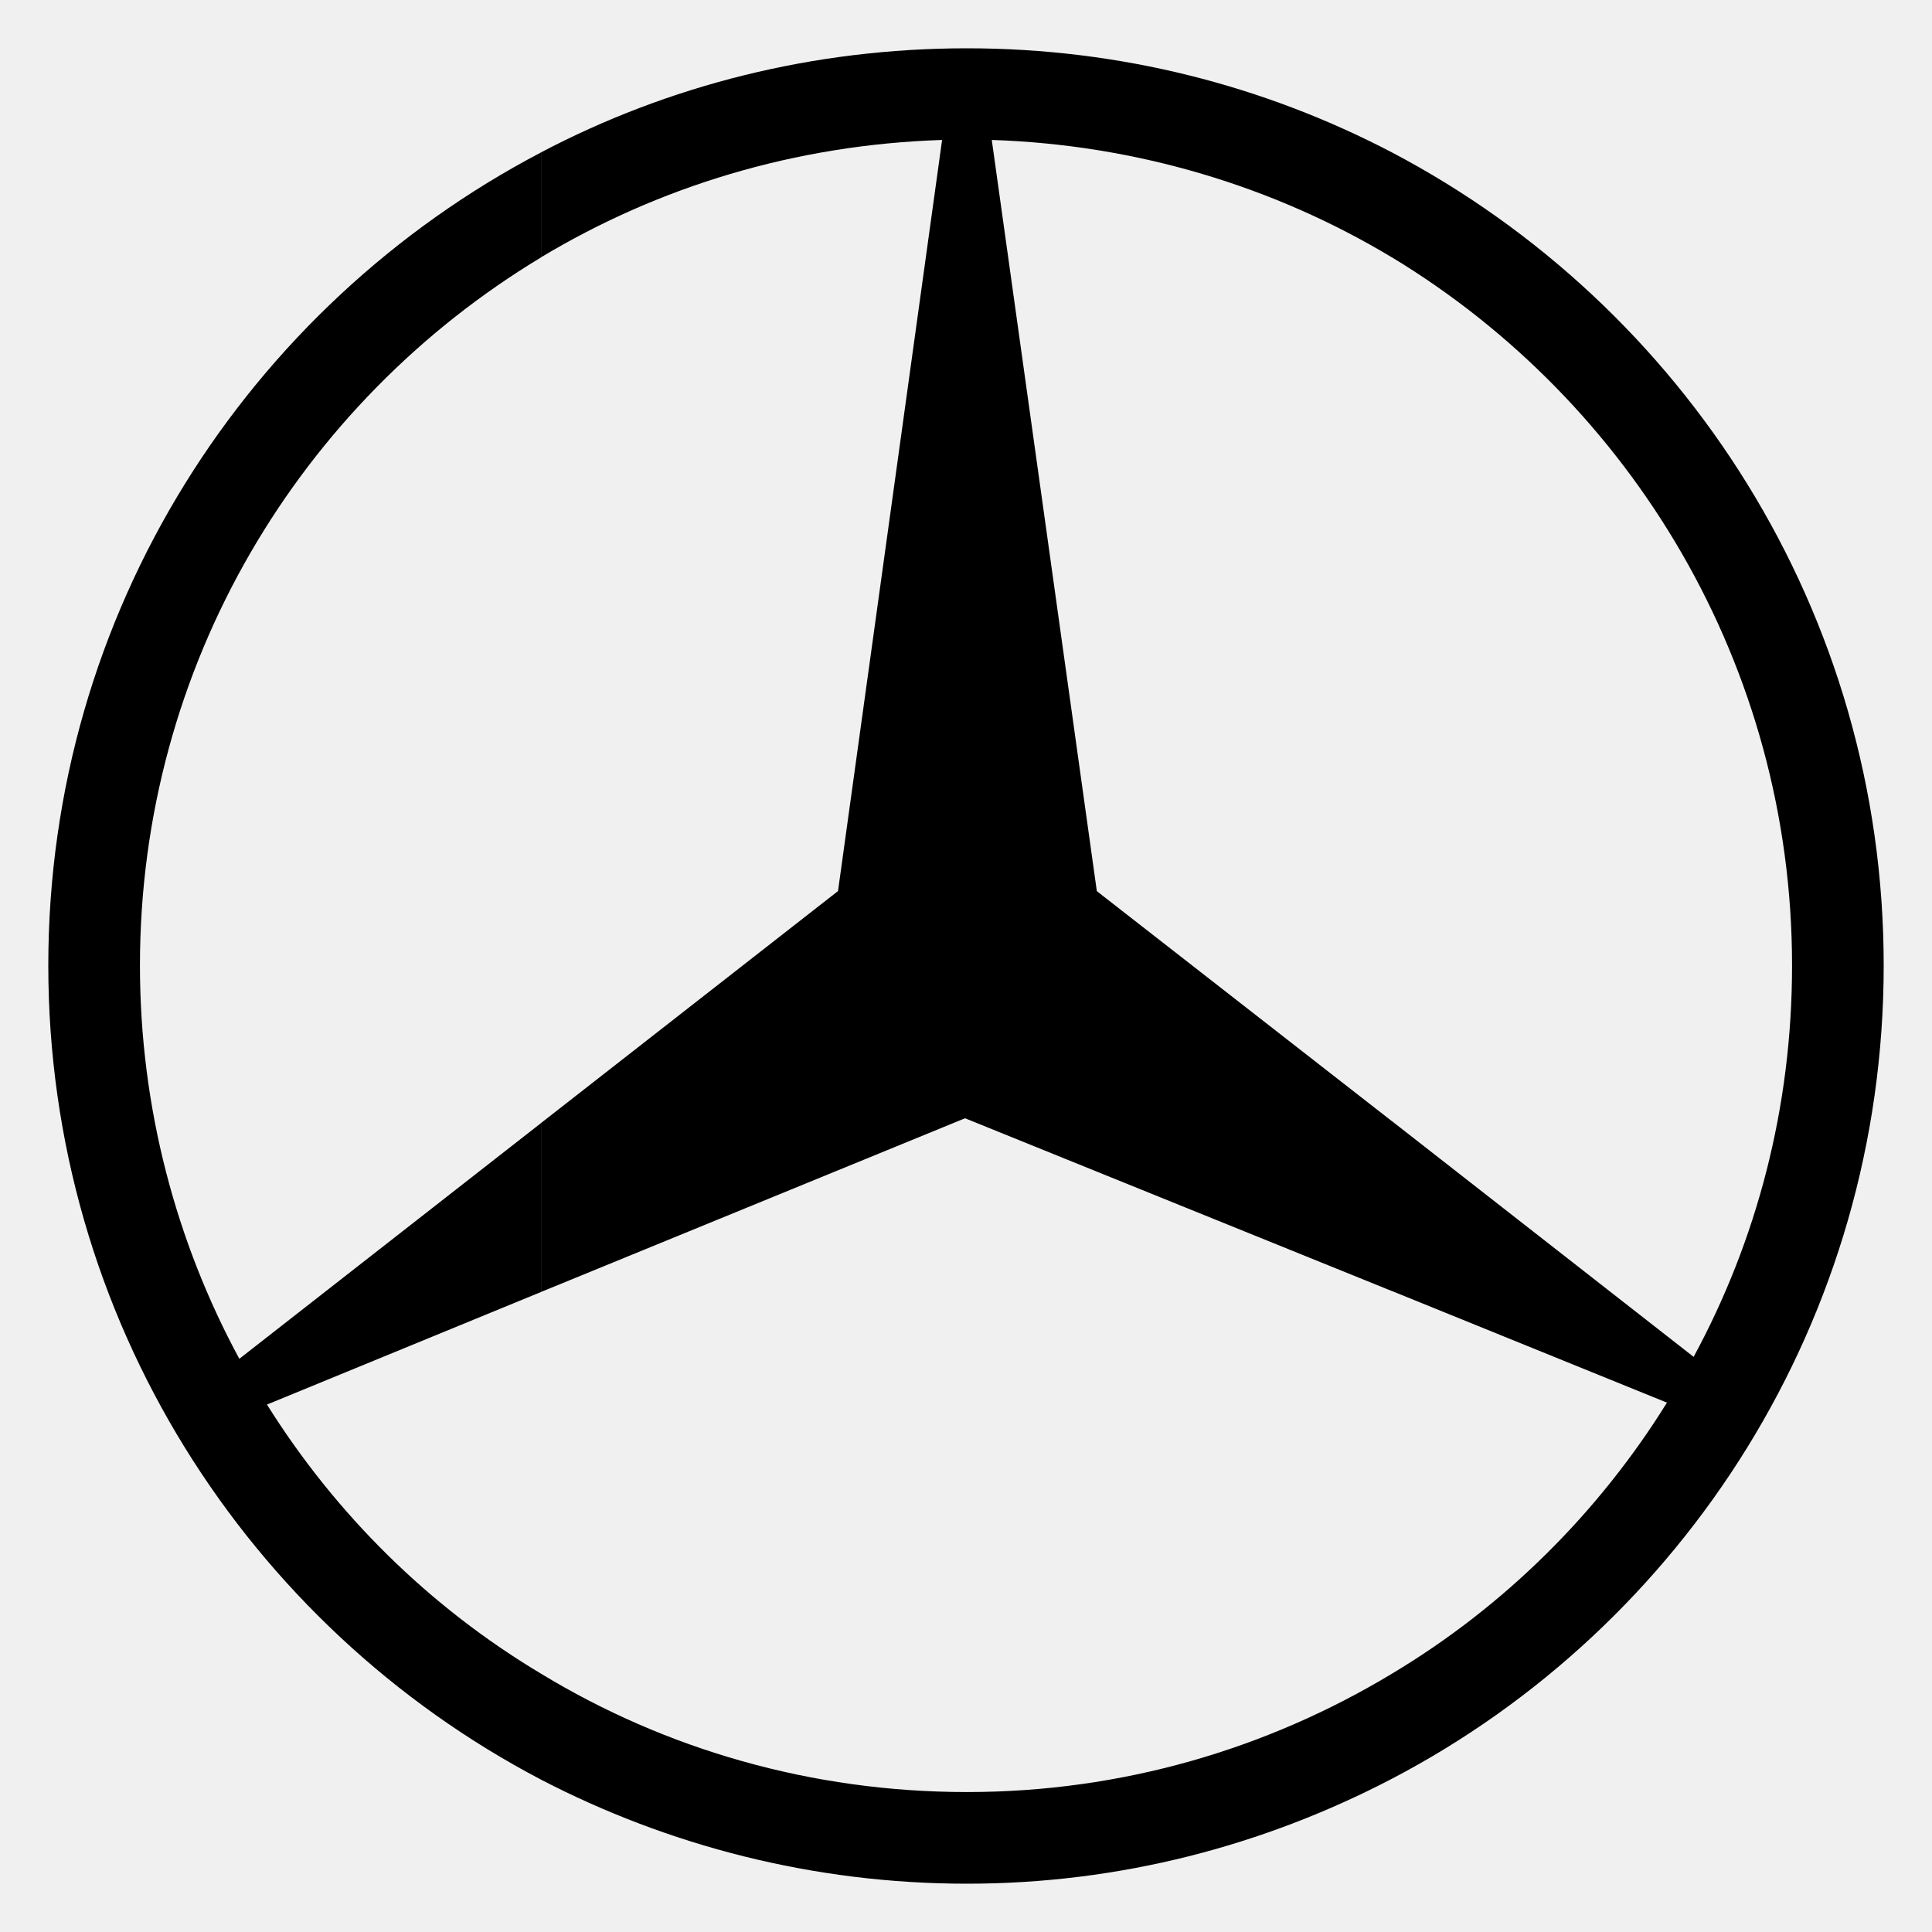
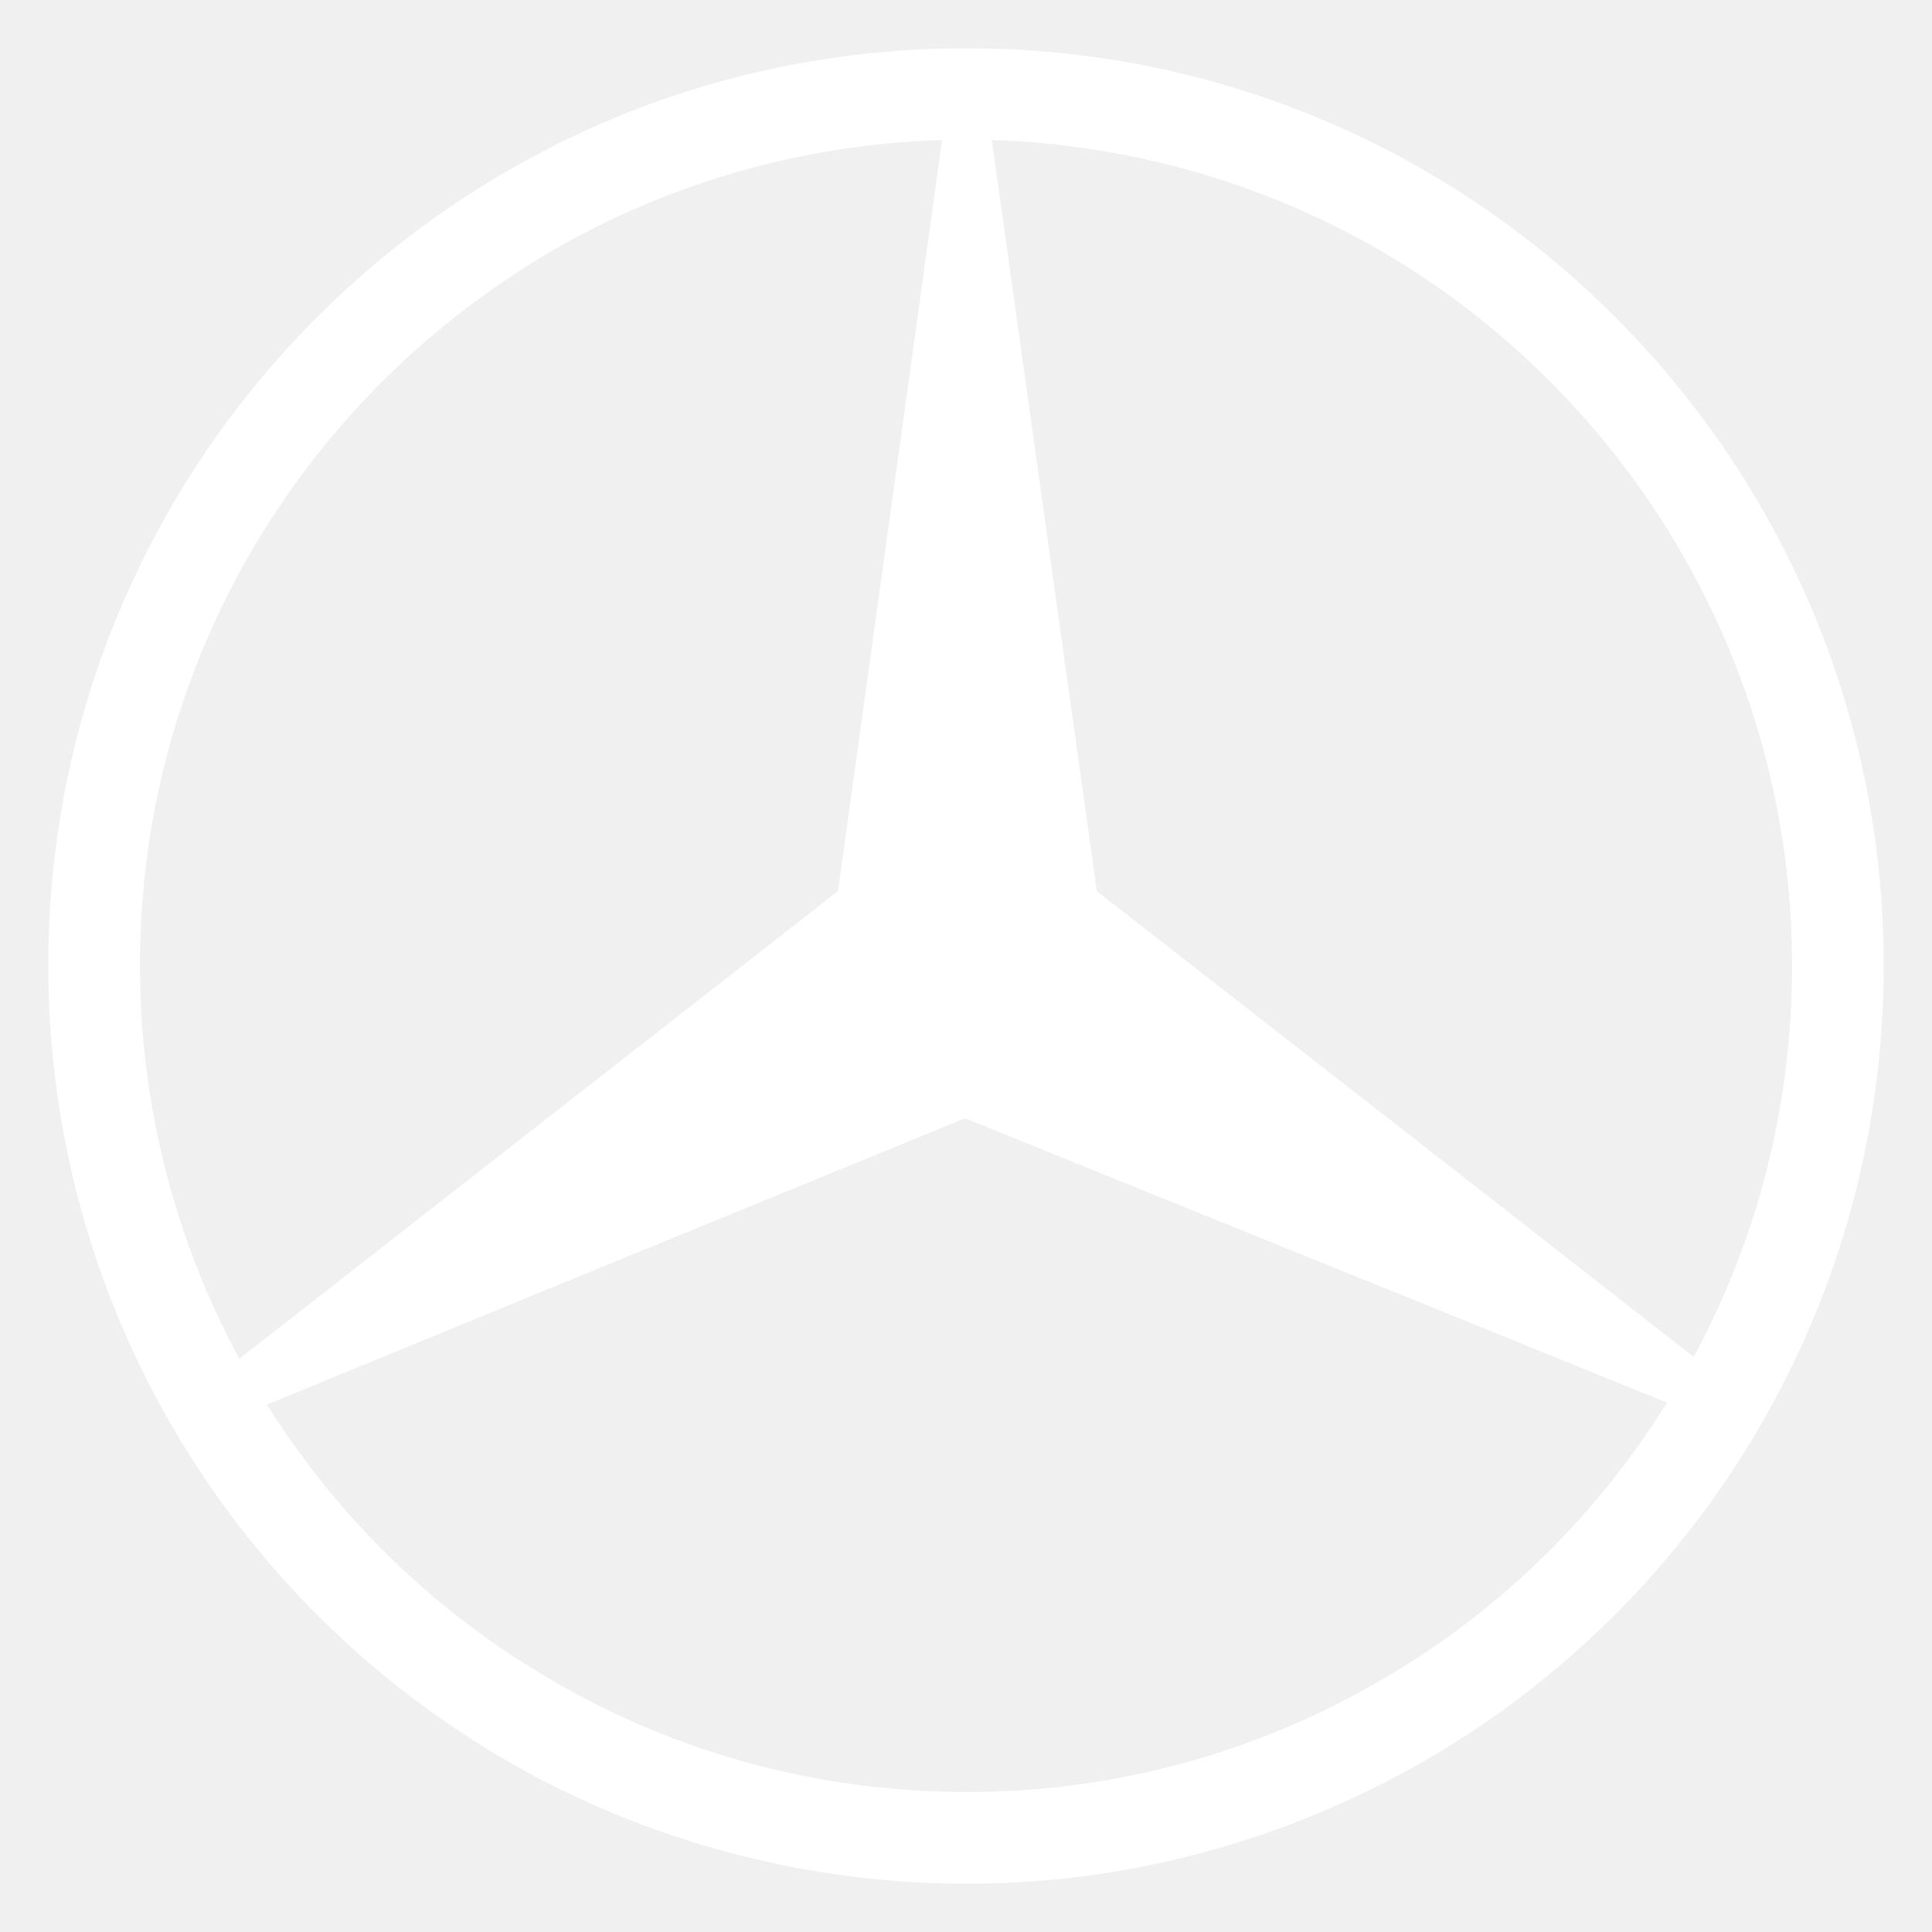
<svg xmlns="http://www.w3.org/2000/svg" width="32" height="32" viewBox="0 0 32 32" fill="none">
  <g clip-path="url(#clip0_601_24741)">
-     <path fill-rule="evenodd" clip-rule="evenodd" d="M23.054 2.524C27.894 5.069 31.2 10.143 31.2 15.992C31.2 21.842 27.894 26.932 23.054 29.462V27.722C24.905 26.615 26.471 25.066 27.61 23.232L23.054 21.383V18.569L28.052 22.474C29.096 20.545 29.682 18.348 29.682 15.992C29.682 11.028 27.024 6.665 23.054 4.262V2.524ZM16.016 0.8C18.547 0.8 20.935 1.417 23.054 2.524V4.263C21.109 3.092 18.831 2.397 16.427 2.318L18.167 14.76L23.054 18.57V21.384L15.984 18.522L8.961 21.399V18.601L13.88 14.759L15.604 2.318C13.168 2.397 10.907 3.092 8.961 4.262V2.524C11.065 1.417 13.469 0.8 16.016 0.8ZM23.054 29.462C20.935 30.568 18.546 31.2 16.016 31.2C13.47 31.2 11.066 30.568 8.962 29.477V27.722C11.018 28.971 13.438 29.682 16.016 29.682C18.578 29.682 20.983 28.971 23.054 27.722V29.462ZM8.962 29.477C4.106 26.932 0.8 21.842 0.8 15.992C0.8 10.143 4.106 5.069 8.962 2.524V4.263C4.976 6.666 2.318 11.013 2.318 15.992C2.318 18.348 2.92 20.577 3.964 22.506L8.962 18.601V21.399L4.422 23.264C5.561 25.083 7.111 26.616 8.962 27.722V29.477Z" fill="black" />
+     <path fill-rule="evenodd" clip-rule="evenodd" d="M23.054 2.524C27.894 5.069 31.2 10.143 31.2 15.992C31.2 21.842 27.894 26.932 23.054 29.462V27.722C24.905 26.615 26.471 25.066 27.61 23.232L23.054 21.383V18.569L28.052 22.474C29.096 20.545 29.682 18.348 29.682 15.992C29.682 11.028 27.024 6.665 23.054 4.262V2.524ZM16.016 0.8C18.547 0.8 20.935 1.417 23.054 2.524V4.263C21.109 3.092 18.831 2.397 16.427 2.318L18.167 14.76L23.054 18.57V21.384L15.984 18.522L8.961 21.399V18.601L13.88 14.759L15.604 2.318C13.168 2.397 10.907 3.092 8.961 4.262V2.524C11.065 1.417 13.469 0.8 16.016 0.8ZM23.054 29.462C20.935 30.568 18.546 31.2 16.016 31.2C13.47 31.2 11.066 30.568 8.962 29.477V27.722C11.018 28.971 13.438 29.682 16.016 29.682C18.578 29.682 20.983 28.971 23.054 27.722V29.462ZM8.962 29.477C4.106 26.932 0.8 21.842 0.8 15.992C0.8 10.143 4.106 5.069 8.962 2.524V4.263C4.976 6.666 2.318 11.013 2.318 15.992C2.318 18.348 2.92 20.577 3.964 22.506L8.962 18.601V21.399L4.422 23.264C5.561 25.083 7.111 26.616 8.962 27.722V29.477Z" fill="white" />
  </g>
  <defs>
    <clipPath id="clip0_601_24741">
      <rect width="32" height="32" fill="white" />
    </clipPath>
  </defs>
</svg>
